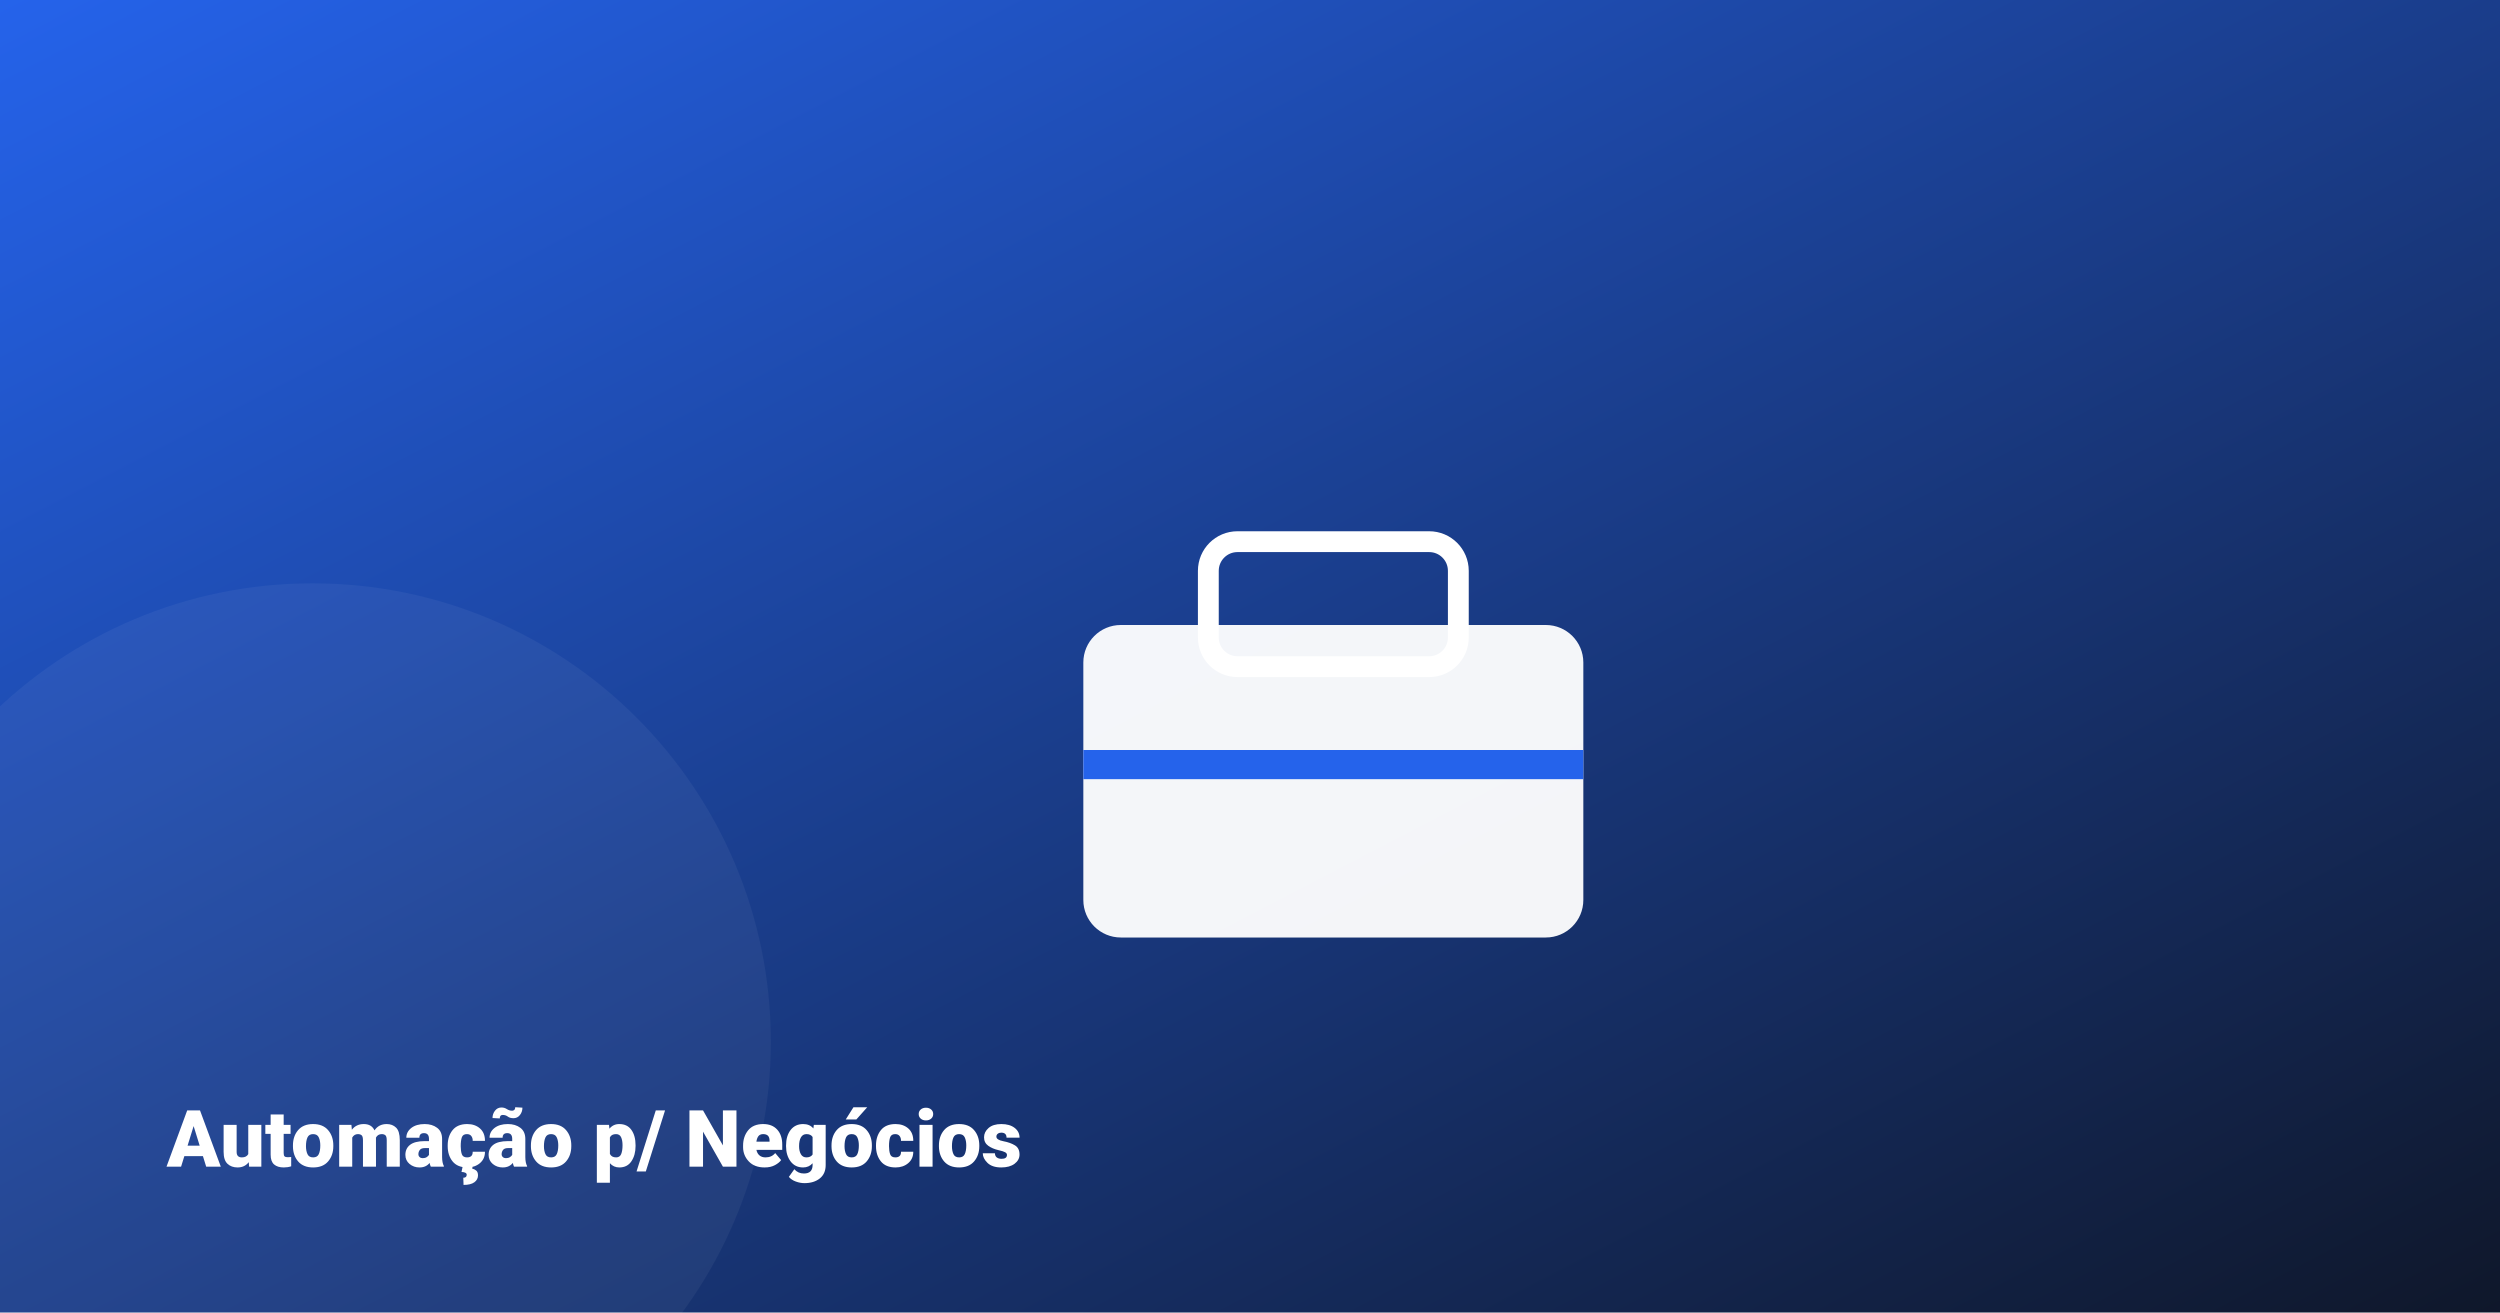
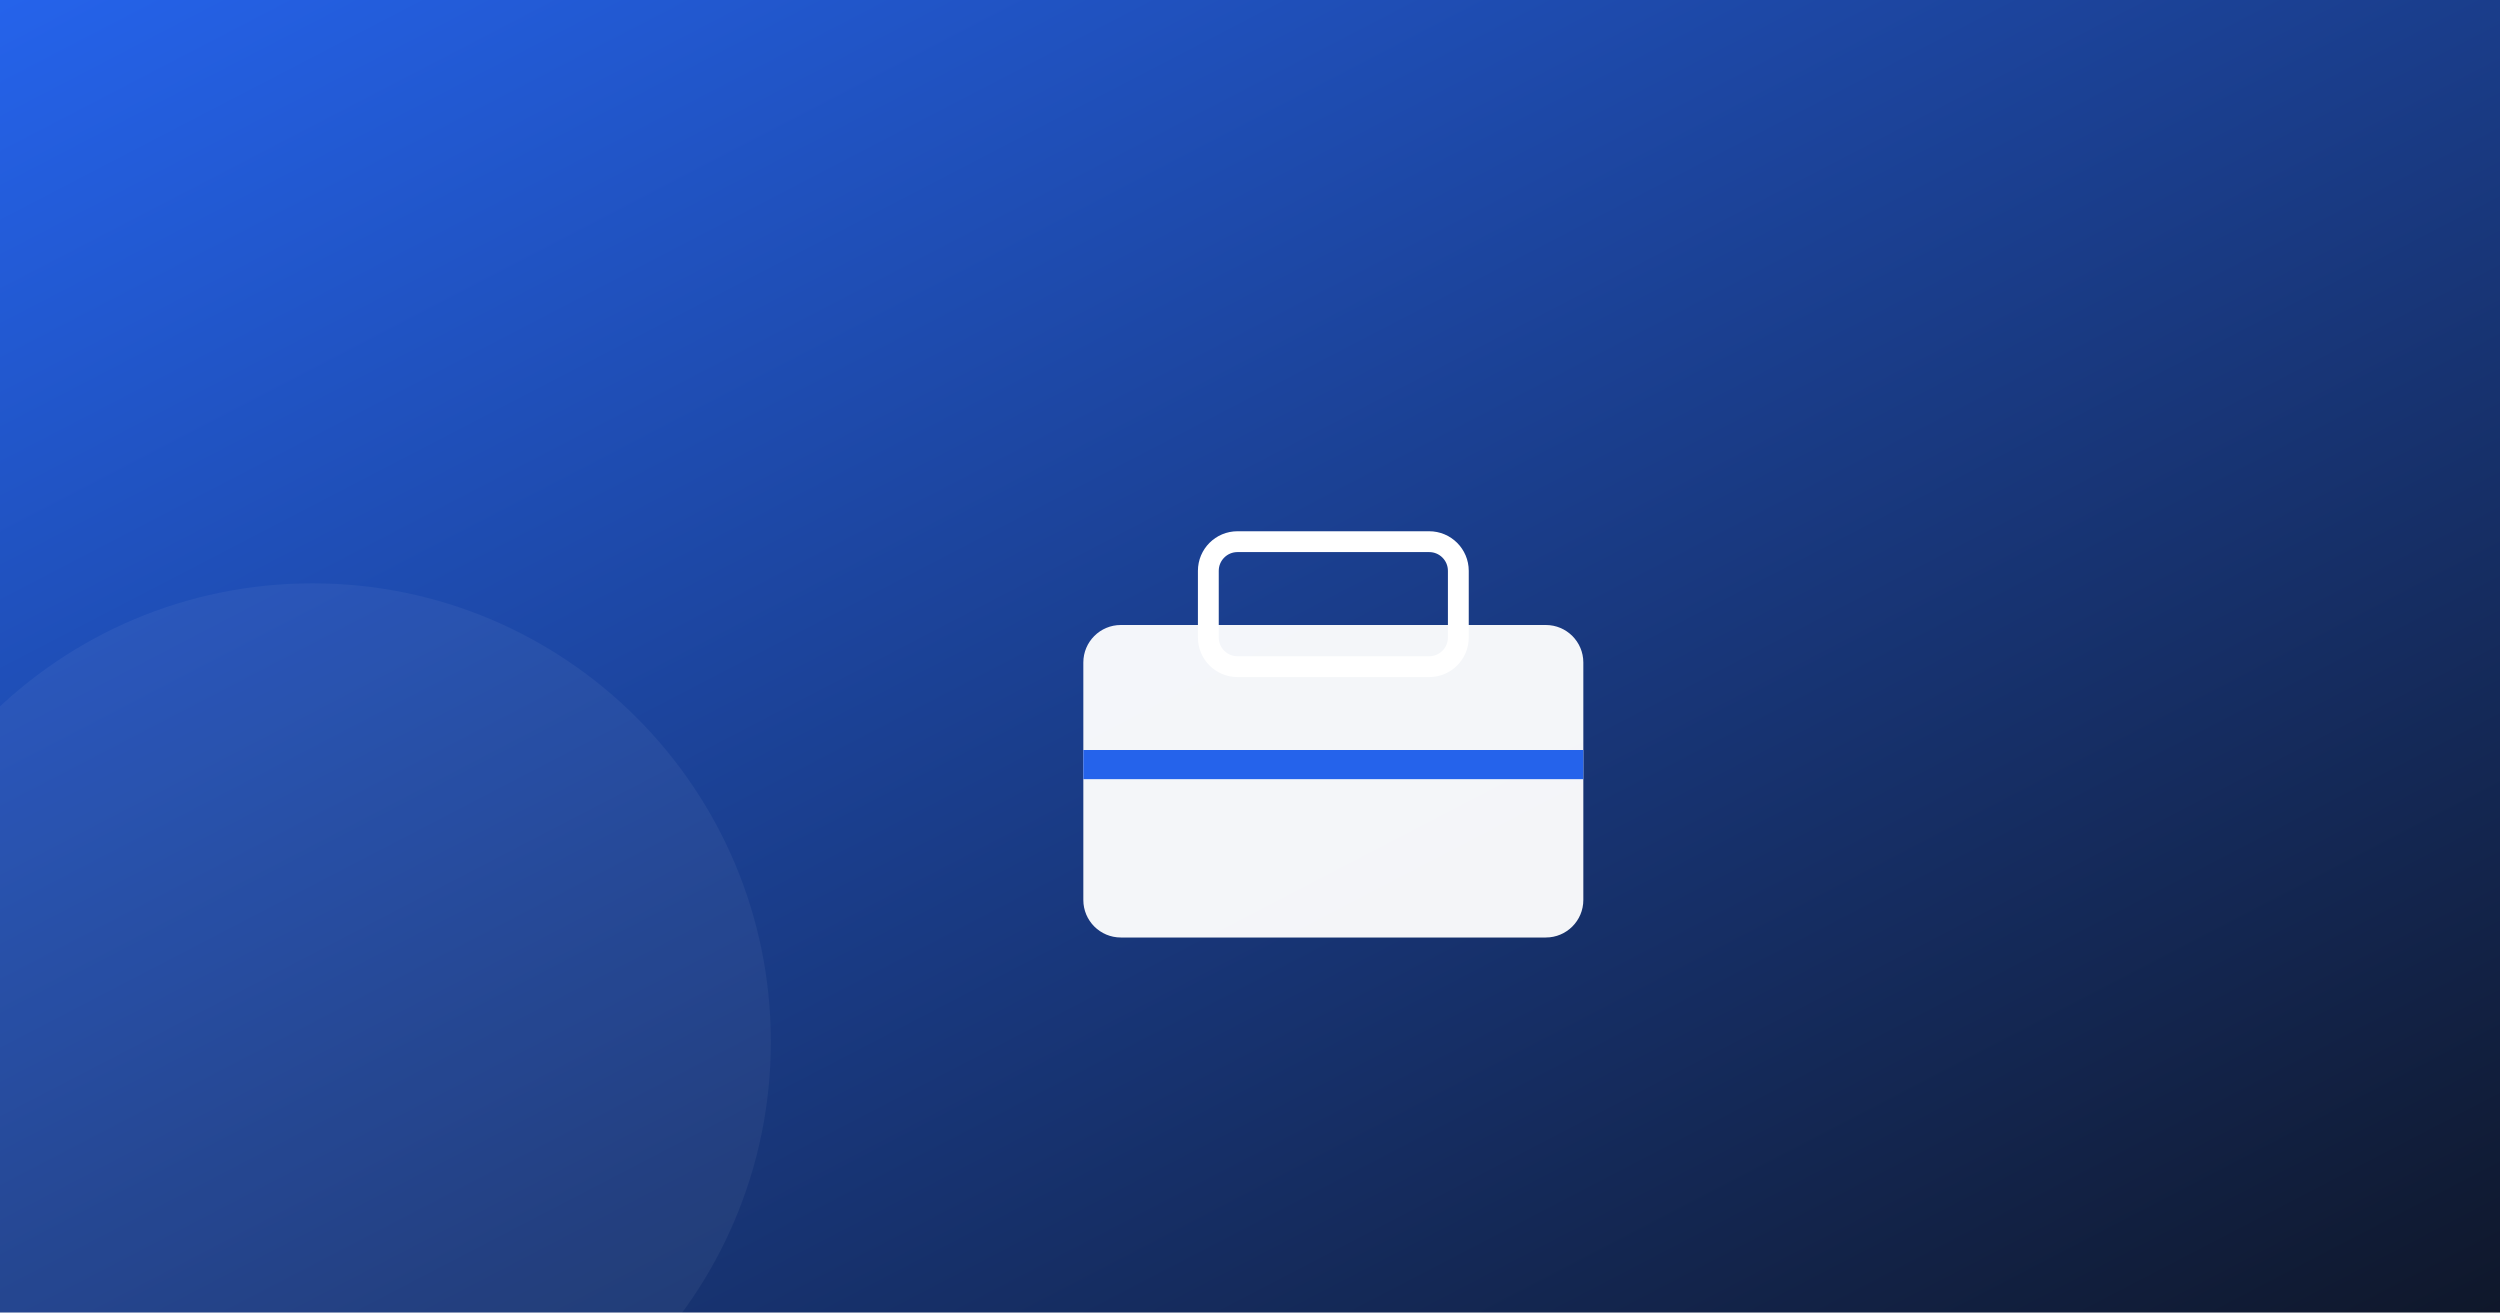
<svg xmlns="http://www.w3.org/2000/svg" width="1200" height="630" viewBox="0 0 1200 630">
  <defs>
    <linearGradient id="bg" x1="0" y1="0" x2="1" y2="1">
      <stop offset="0" stop-color="#2563eb" />
      <stop offset="1" stop-color="#0f172a" />
    </linearGradient>
  </defs>
  <rect width="1200" height="630" fill="url(#bg)" />
  <circle cx="150" cy="500" r="220" fill="#ffffff" opacity="0.05" />
  <rect x="520" y="300" width="240" height="150" rx="18" fill="#ffffff" opacity="0.95" />
  <rect x="580" y="260" width="120" height="60" rx="14" fill="none" stroke="#ffffff" stroke-width="10" />
  <rect x="520" y="360" width="240" height="14" fill="#2563eb" />
-   <text x="80" y="560" font-family="system-ui,-apple-system,Segoe UI,Roboto,sans-serif" font-size="38" font-weight="800" fill="#fff">Automação p/ Negócios</text>
</svg>
